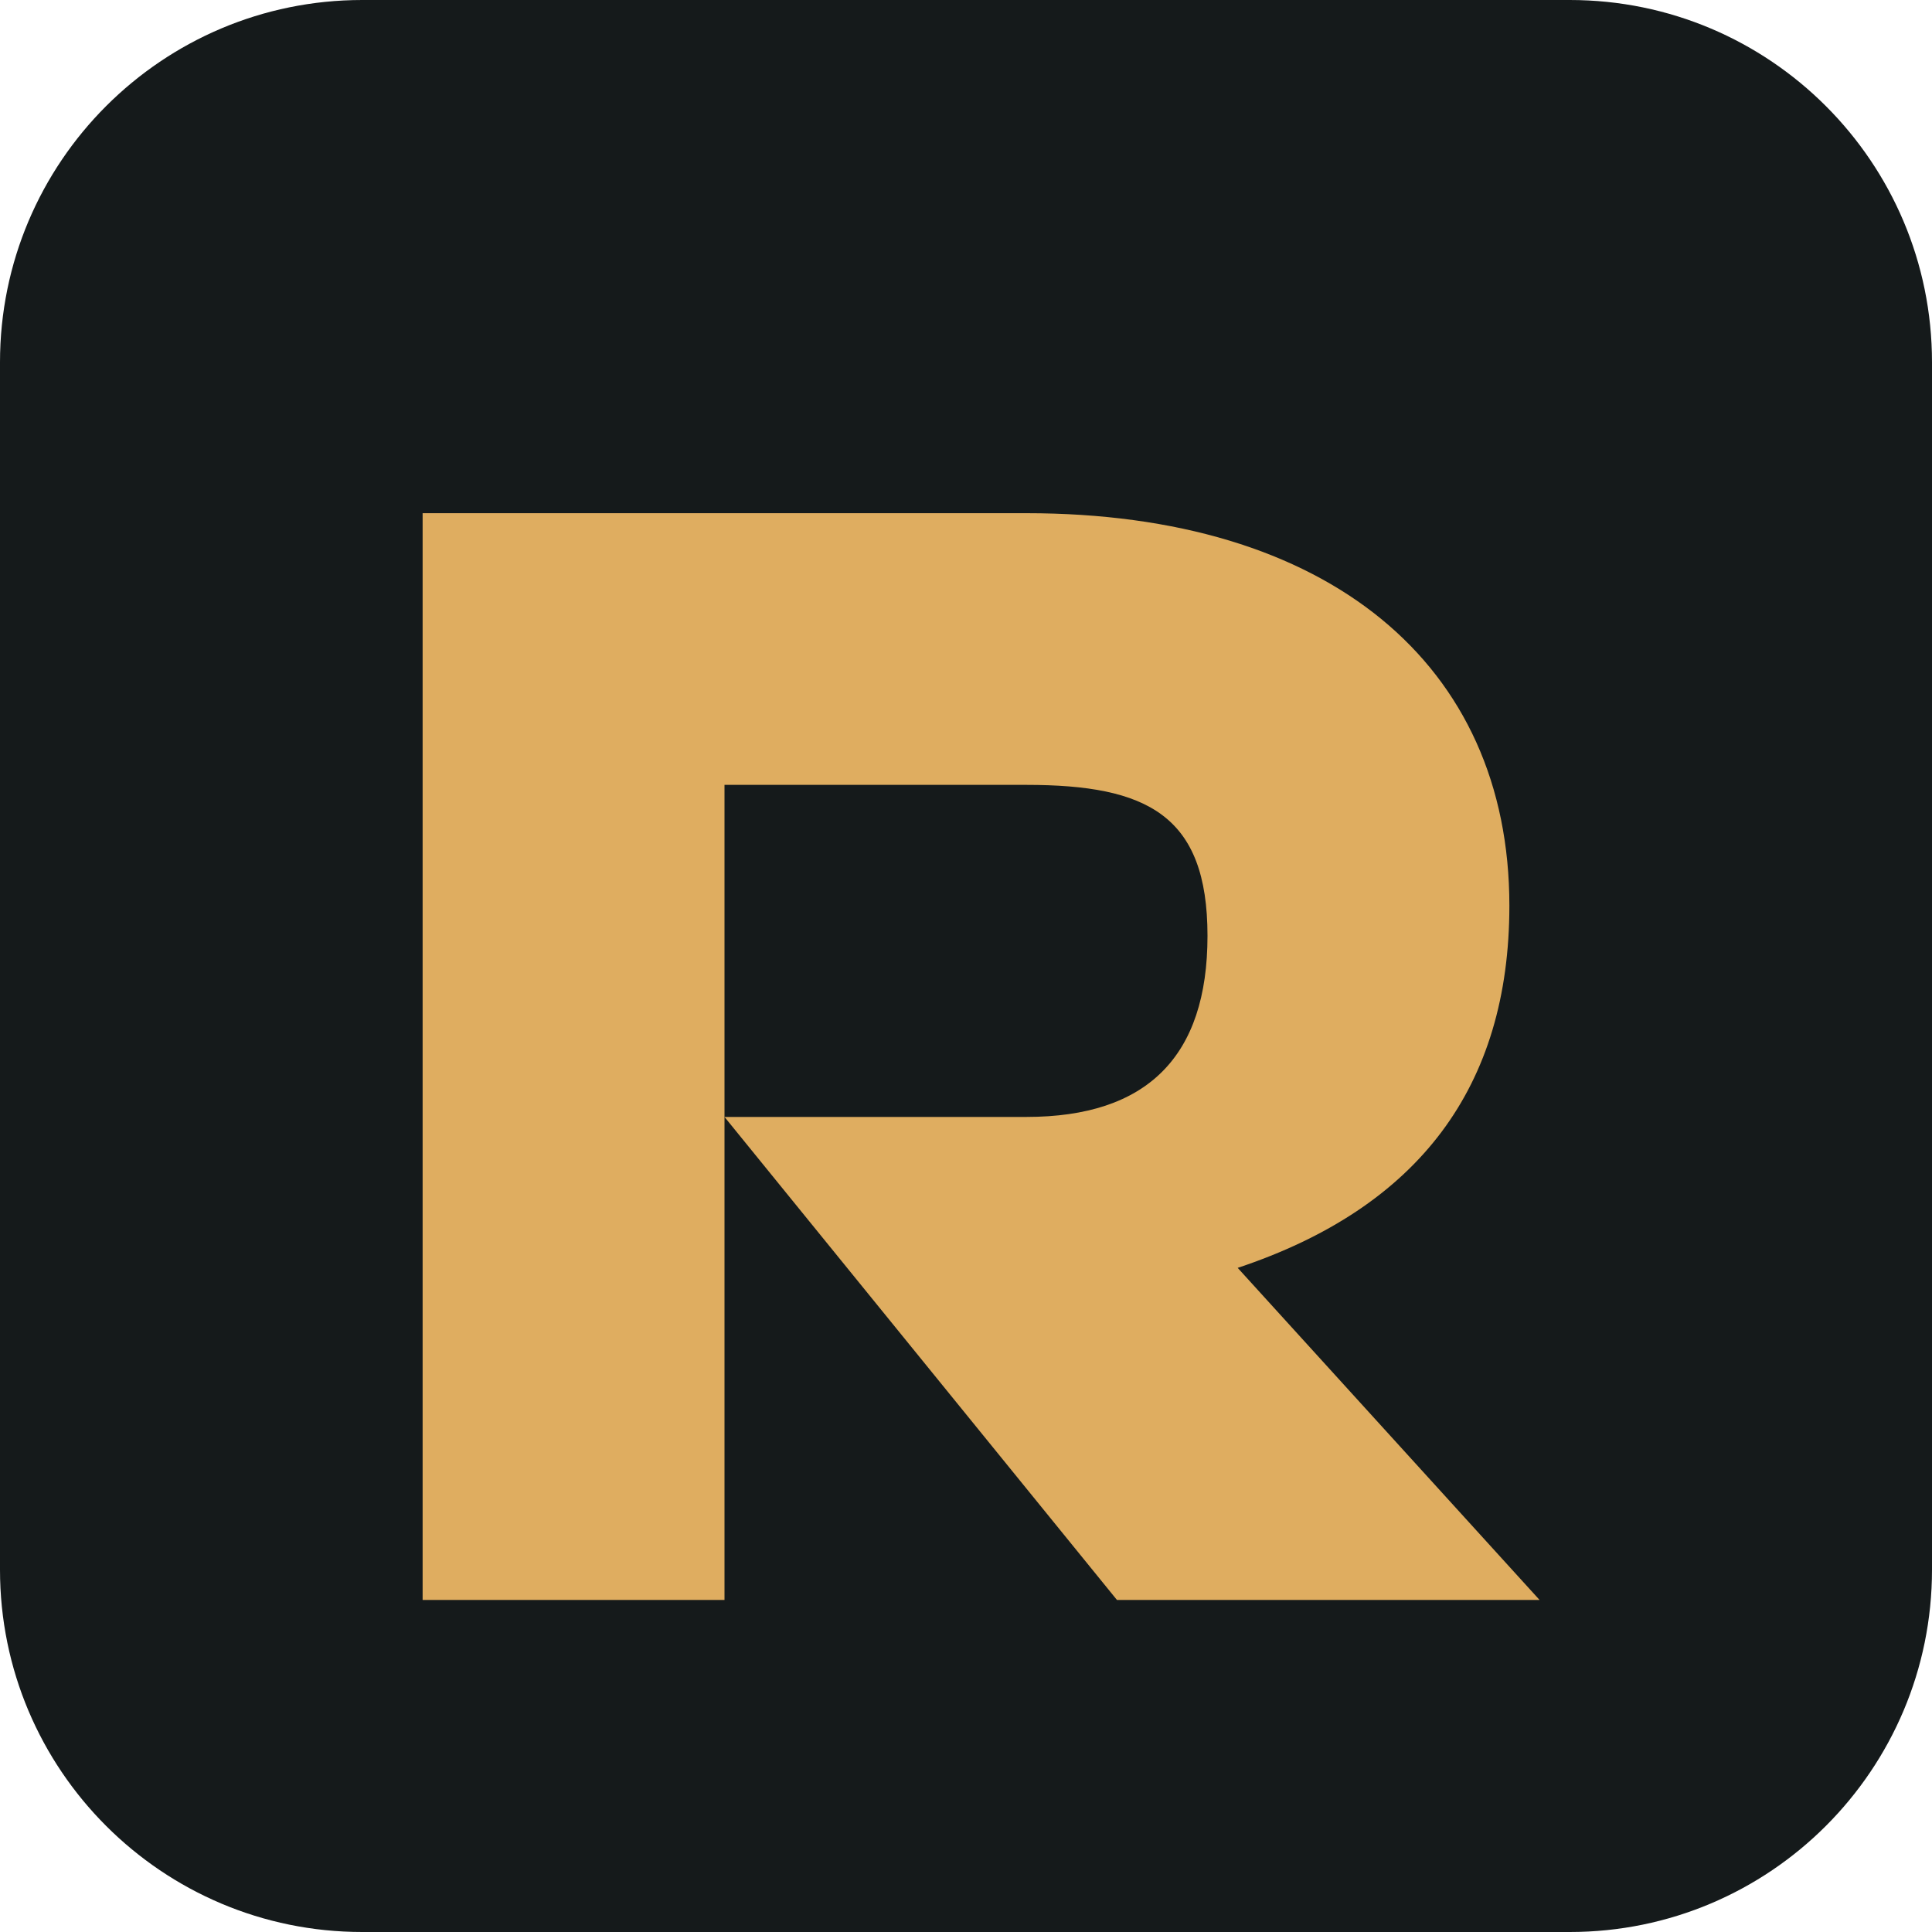
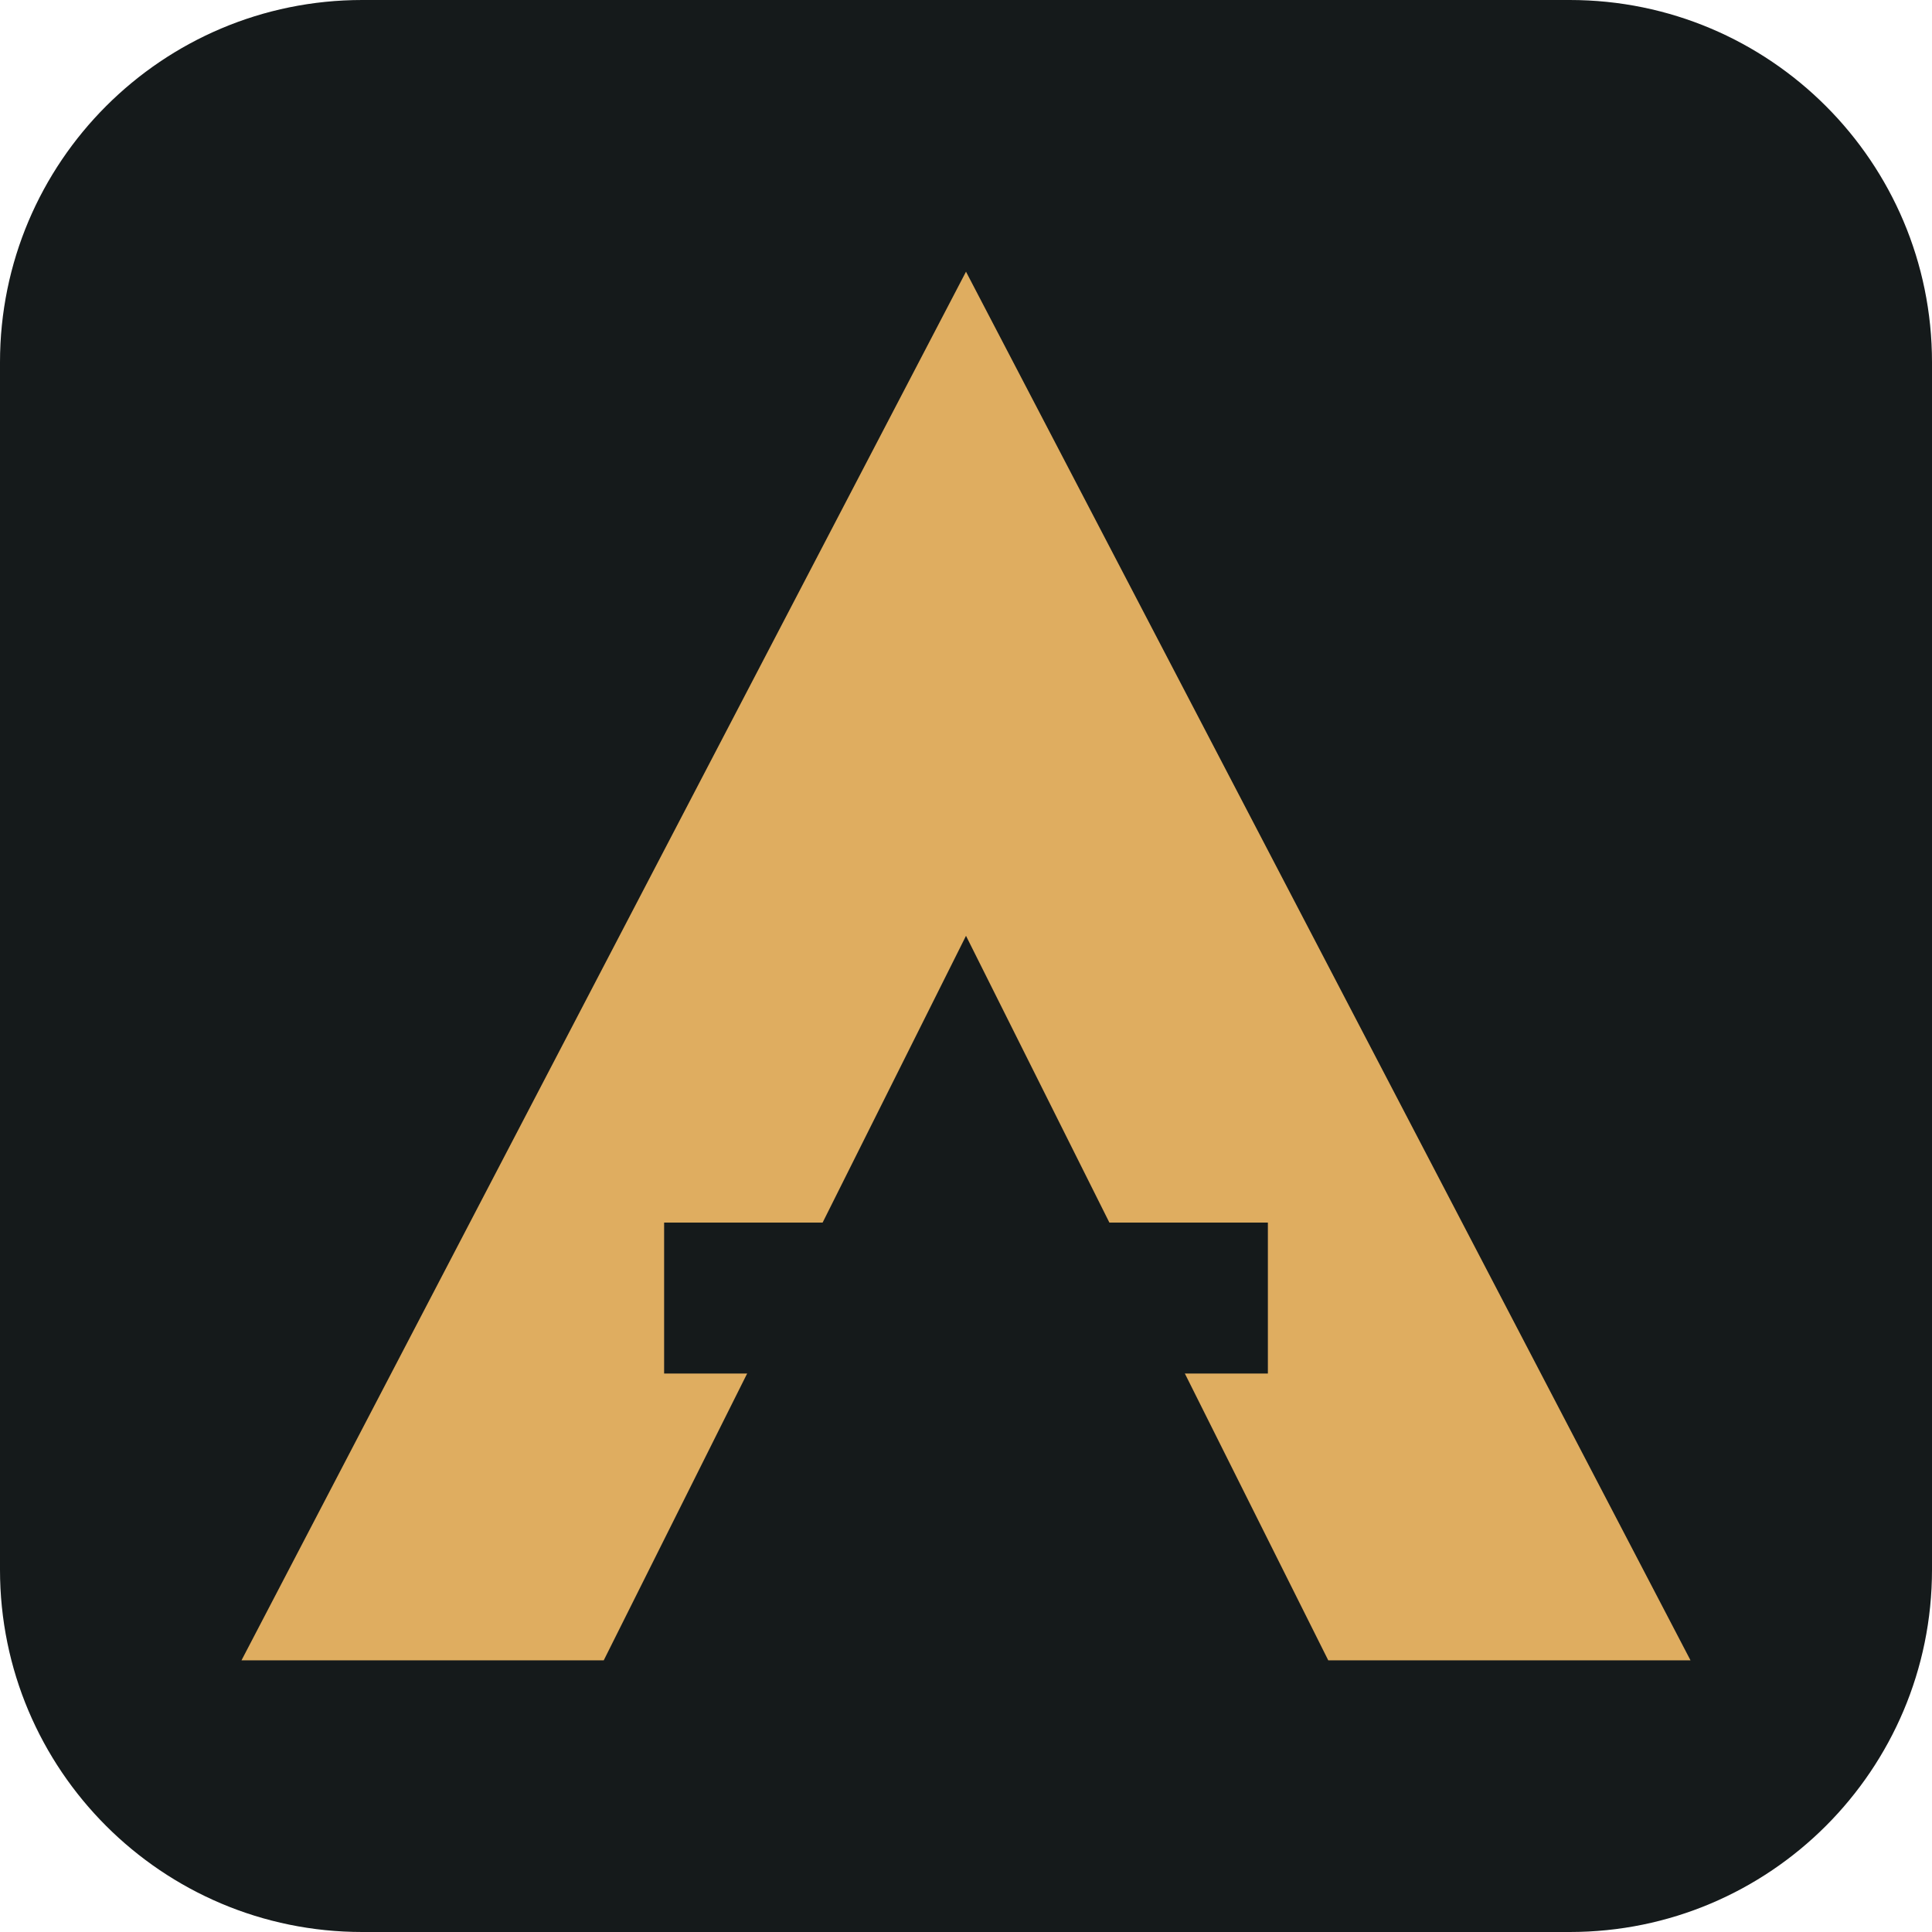
<svg xmlns="http://www.w3.org/2000/svg" viewBox="0 0 64 64">
  <rect width="64" height="64" rx="12" fill="#151a1b" />
-   <path d="M14 17h20c10 0 16 5 16 13 0 6-3 10-9 12l10 11H37L24 37h10c4 0 6-2 6-6s-2-5-6-5H24v27H14z" fill="#dfad60" />
+   <path d="M32 9 8 55h12l12-24 12 24h12L32 9Z" fill="#dfad60" />
+   <path d="M22 43h20" stroke="#151a1b" stroke-width="5" />
</svg>
